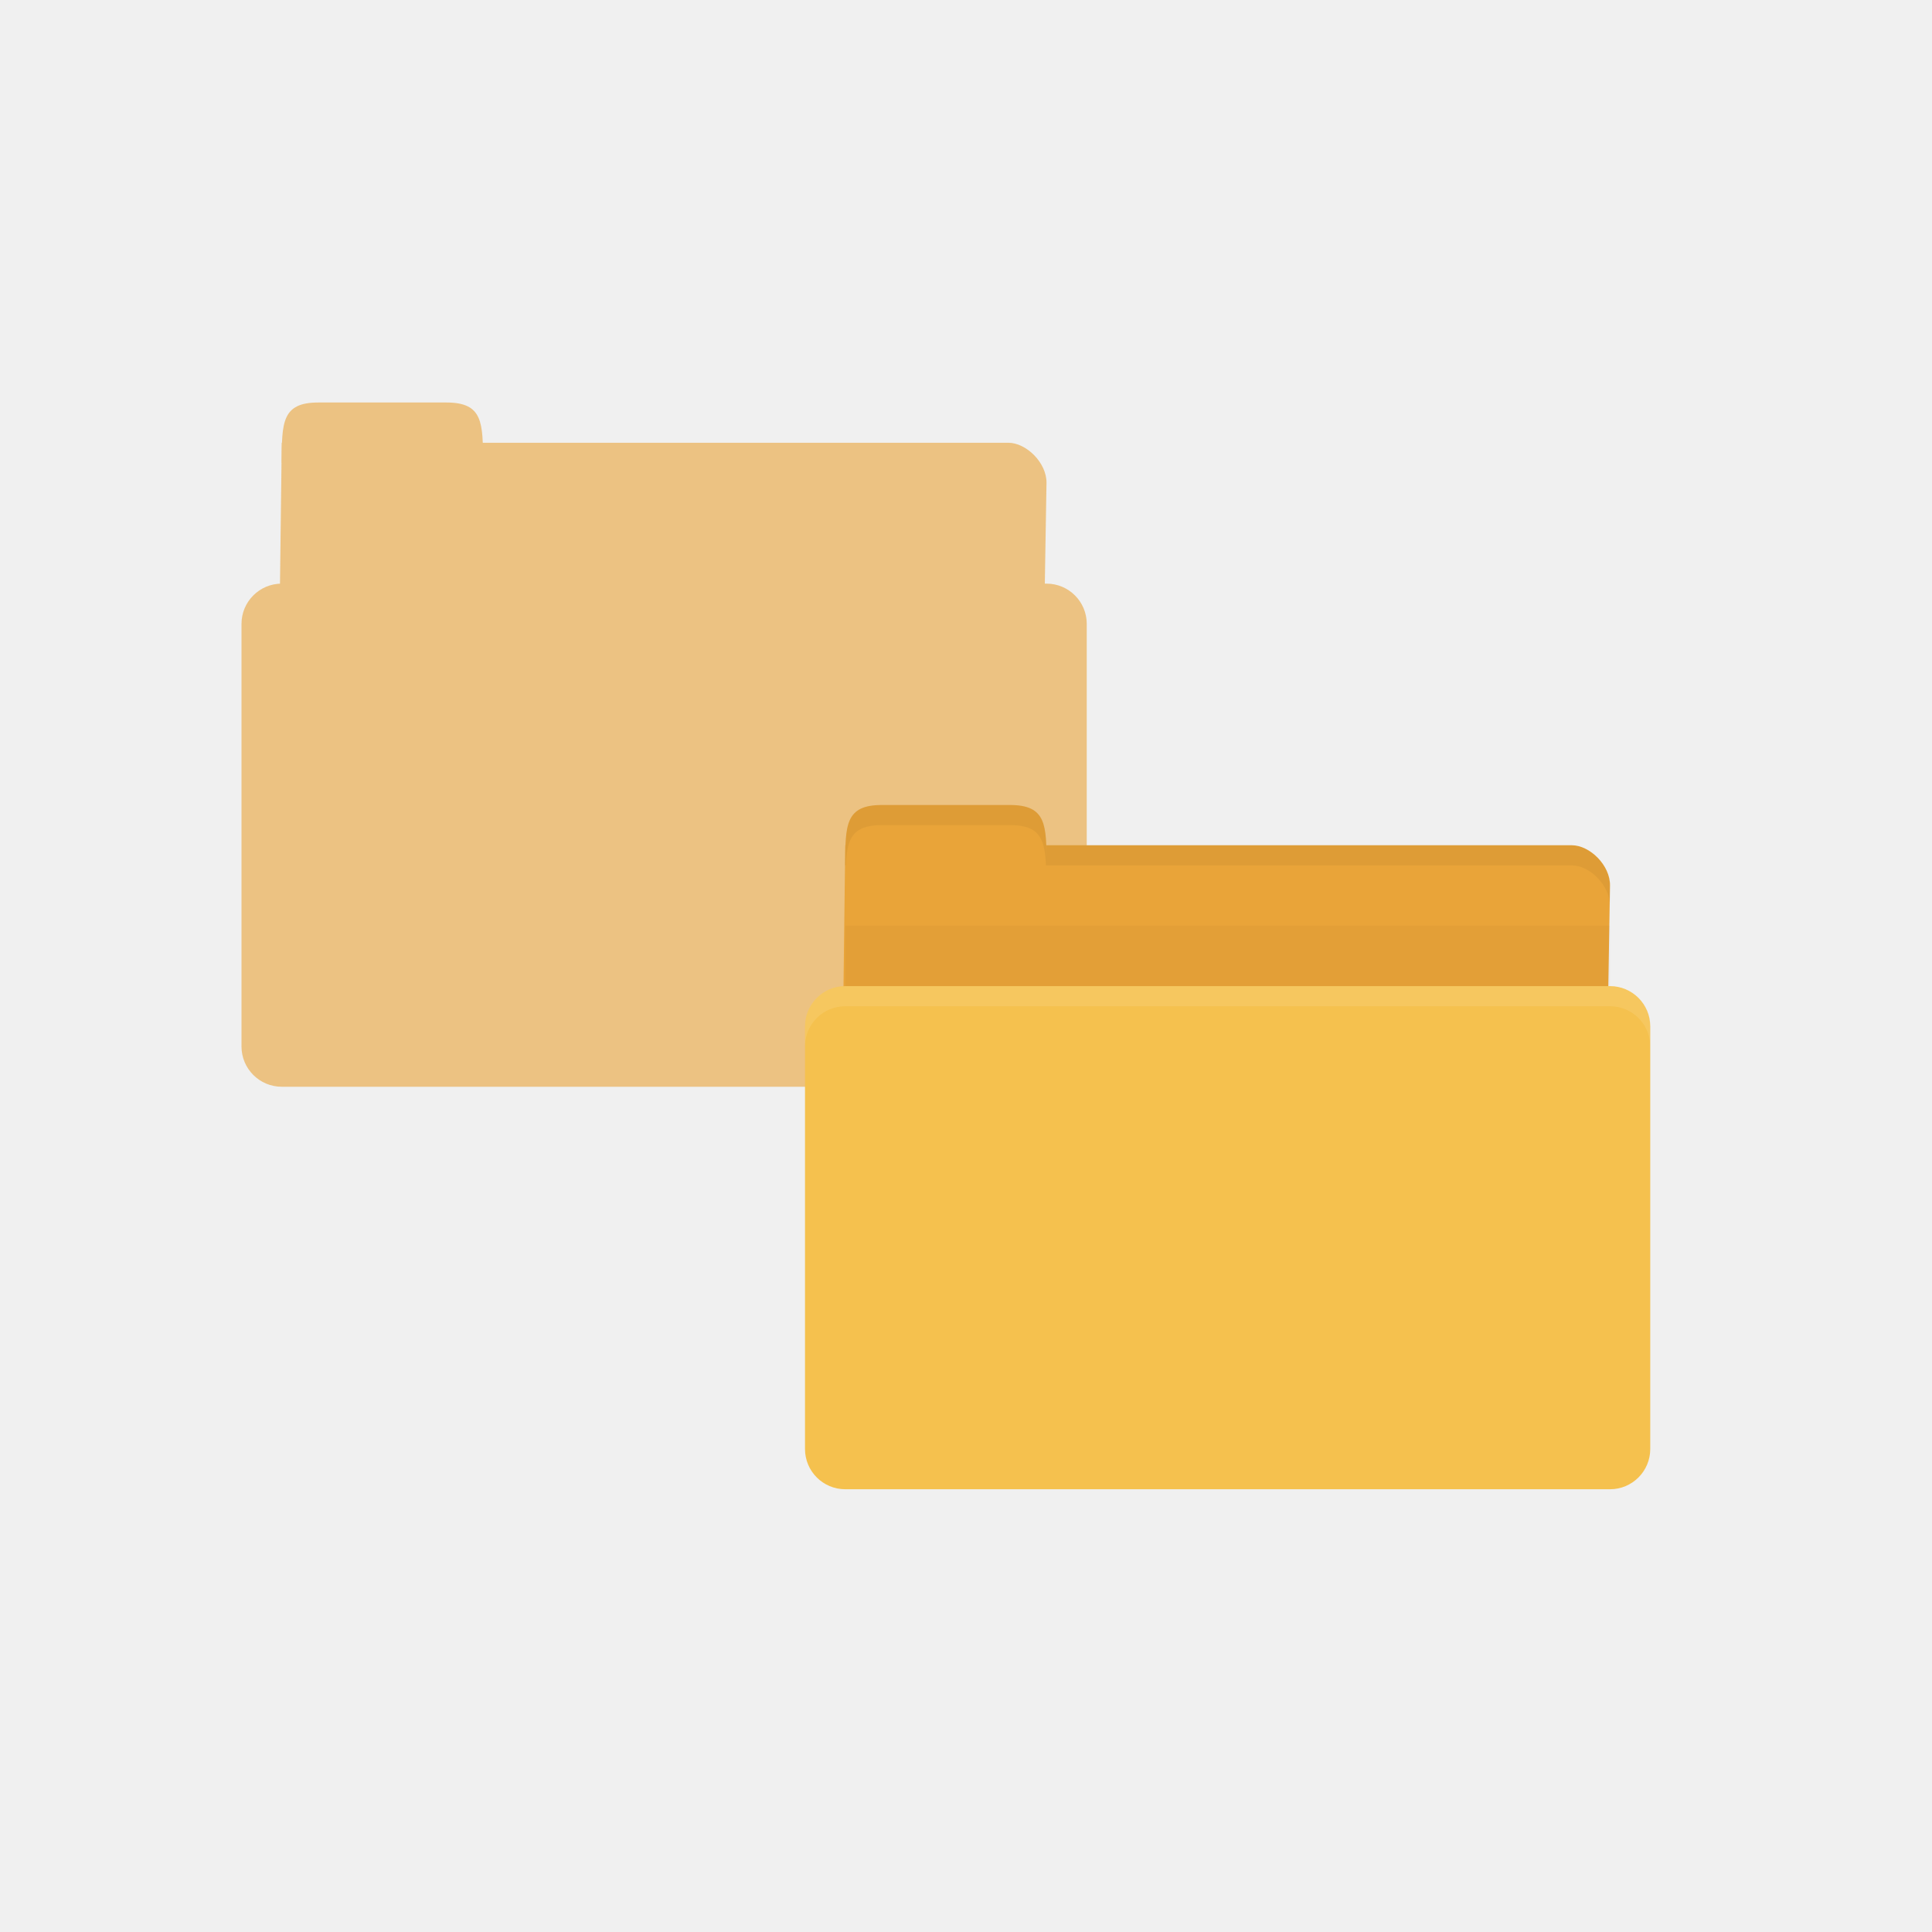
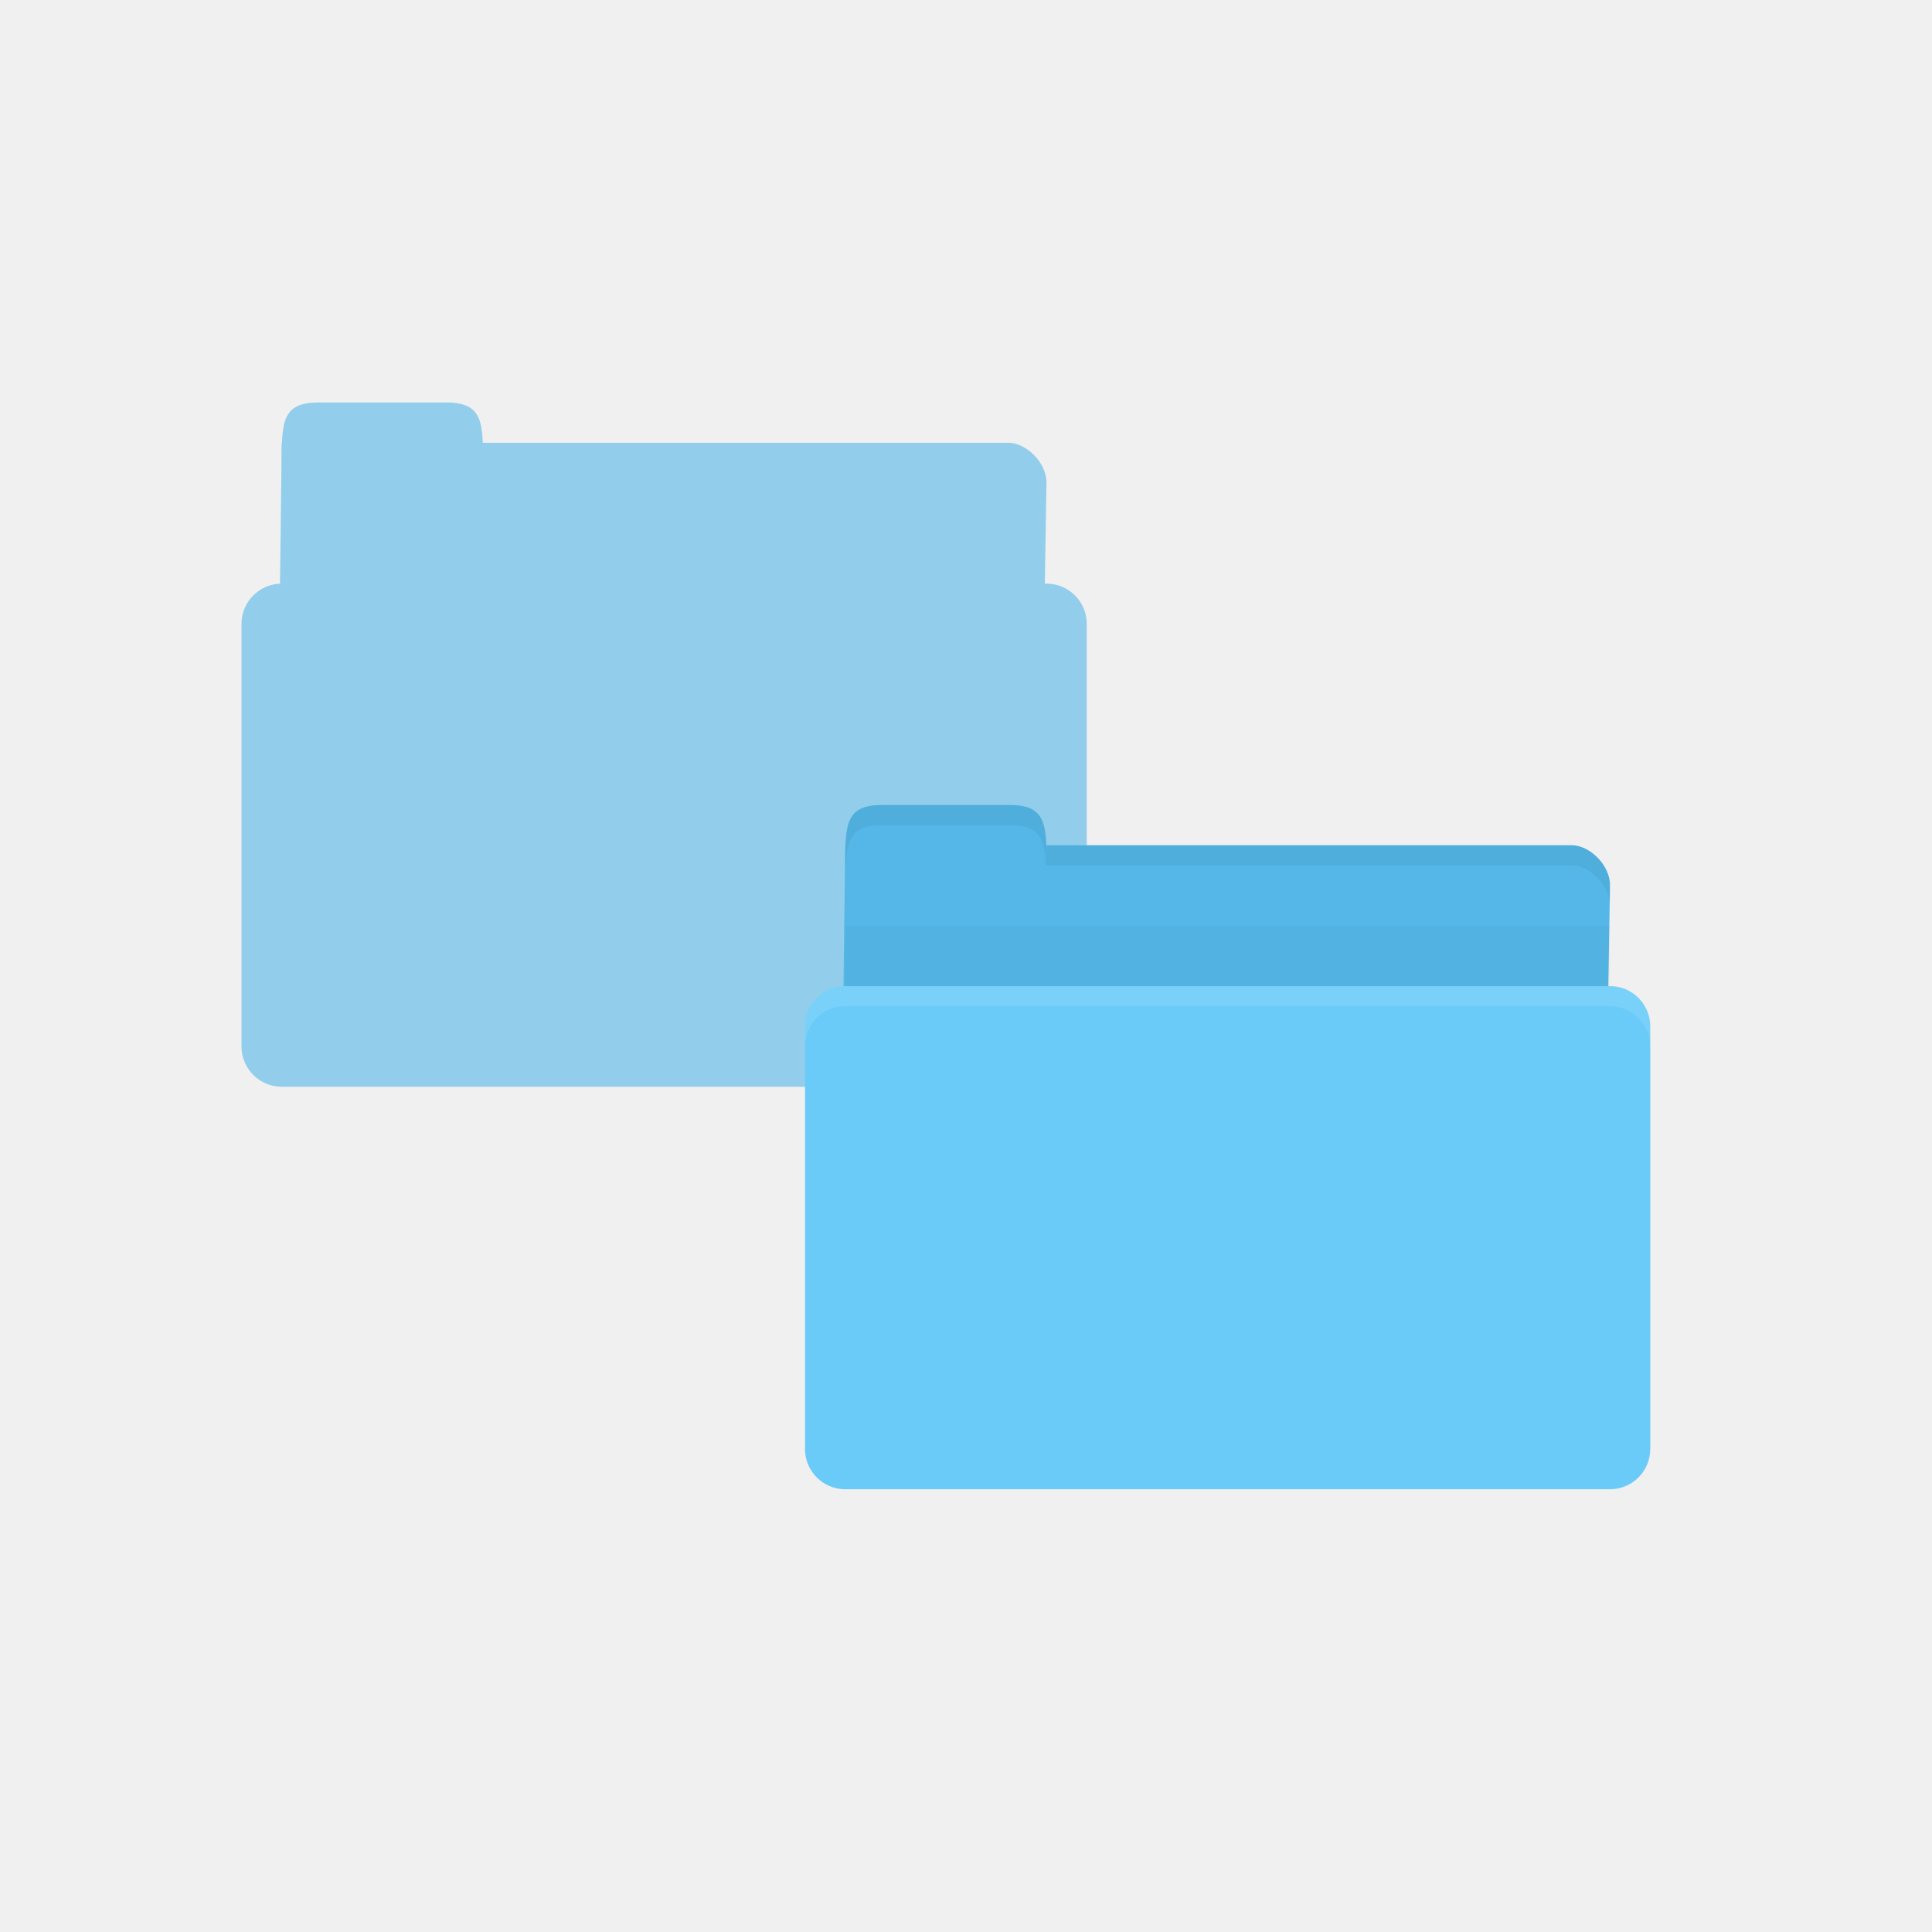
<svg xmlns="http://www.w3.org/2000/svg" width="48" viewBox="0 0 48 48" height="48" id="svg2" version="1.1">
  <defs id="defs20" />
  <g id="g3821" style="opacity:0.6">
-     <path style="fill:#e9a439;fill-opacity:1;stroke:none" d="m 7.95,11 17.1,0 c 0.45,0 0.958,0.5 0.95,1 l -0.05,3 c -0.009,0.554 -0.424,1 -0.95,1 l -17.1,0 c -0.526,0 -0.957,-0.446 -0.95,-1 L 7,11 z" id="path3020" />
-     <path style="fill:#e9a439;fill-opacity:1;stroke:none" d="m 7,11.5 c 0,-1 0,-1.5 0.909,-1.5 l 3.182,0 c 0.909,0 0.909,0.5 0.909,1.5 z" id="path3022" />
-     <rect style="fill:#e9a439;fill-opacity:1;stroke:none" id="rect3026" width="21" height="12.5" x="6" y="14.5" rx="1" ry="1" />
+     <path style="fill:#54b7e7;fill-opacity:1;stroke:none" d="m 7.95,11 17.1,0 c 0.45,0 0.958,0.5 0.95,1 l -0.05,3 c -0.009,0.554 -0.424,1 -0.95,1 l -17.1,0 c -0.526,0 -0.957,-0.446 -0.95,-1 L 7,11 z" id="path3020" />
+     <path style="fill:#54b7e7;fill-opacity:1;stroke:none" d="m 7,11.5 c 0,-1 0,-1.5 0.909,-1.5 l 3.182,0 c 0.909,0 0.909,0.5 0.909,1.5 z" id="path3022" />
+     <rect style="fill:#54b7e7;fill-opacity:1;stroke:none" id="rect3026" width="21" height="12.5" x="6" y="14.5" rx="1" ry="1" />
  </g>
-   <path style="fill:#e9a439;fill-opacity:1;stroke:none" d="m 21.95,21 17.1,0 c 0.45,0 0.958,0.5 0.95,1 l -0.05,3 c -0.009,0.554 -0.424,1 -0.95,1 l -17.1,0 c -0.526,0 -0.957,-0.446 -0.95,-1 L 21,21 z" id="path3811" />
-   <path style="fill:#e9a439;fill-opacity:1;stroke:none" d="m 21,21.5 c 0,-1 0,-1.5 0.909,-1.5 l 3.182,0 c 0.909,0 0.909,0.5 0.909,1.5 z" id="rect3760" />
+   <path style="fill:#54b7e7;fill-opacity:1;stroke:none" d="m 21.95,21 17.1,0 c 0.45,0 0.958,0.5 0.95,1 l -0.05,3 c -0.009,0.554 -0.424,1 -0.95,1 l -17.1,0 c -0.526,0 -0.957,-0.446 -0.95,-1 L 21,21 z" id="path3811" />
+   <path style="fill:#54b7e7;fill-opacity:1;stroke:none" d="m 21,21.5 c 0,-1 0,-1.5 0.909,-1.5 l 3.182,0 c 0.909,0 0.909,0.5 0.909,1.5 z" id="rect3760" />
  <path style="opacity:0.03;fill:#000000;fill-opacity:1;stroke:none" d="m 21,23 0,3 19,0 0,-3 z" id="path3807" />
-   <rect style="fill:#f5c14e;fill-opacity:1;stroke:none" id="rect2990" width="21" height="12.5" x="20" y="24.5" rx="1" ry="1" />
+   <rect style="fill:#6acbf8;fill-opacity:1;stroke:none" id="rect2990" width="21" height="12.5" x="20" y="24.5" rx="1" ry="1" />
  <path style="opacity:0.05;fill:#000000;fill-opacity:1;stroke:none" d="m 26,21 0,0.5 0.953,0 12.094,0 c 0.45,0 0.953,0.5 0.953,1 l 0,-0.5 c 0,-0.5 -0.503,-1 -0.953,-1 l -12.094,0 z" id="path3813" />
  <path style="opacity:0.05;fill:#000000;fill-opacity:1;stroke:none" d="m 21.906,20 c -0.909,0 -0.906,0.5 -0.906,1.5 l 0.016,0 c 0.027,-0.655 0.155,-1 0.891,-1 l 3.188,0 c 0.736,0 0.864,0.345 0.891,1 l 0.016,0 c 0,-1 0.003,-1.5 -0.906,-1.5 l -3.188,0 z" id="path3818" />
  <path style="opacity:0.1;fill:#ffffff;fill-opacity:1;stroke:none" d="m 21,24.5 c -0.554,0 -1,0.446 -1,1 l 0,0.5 c 0,-0.554 0.446,-1 1,-1 l 19,0 c 0.554,0 1,0.446 1,1 l 0,-0.5 c 0,-0.554 -0.446,-1 -1,-1 l -19,0 z" id="rect2991" />
</svg>
